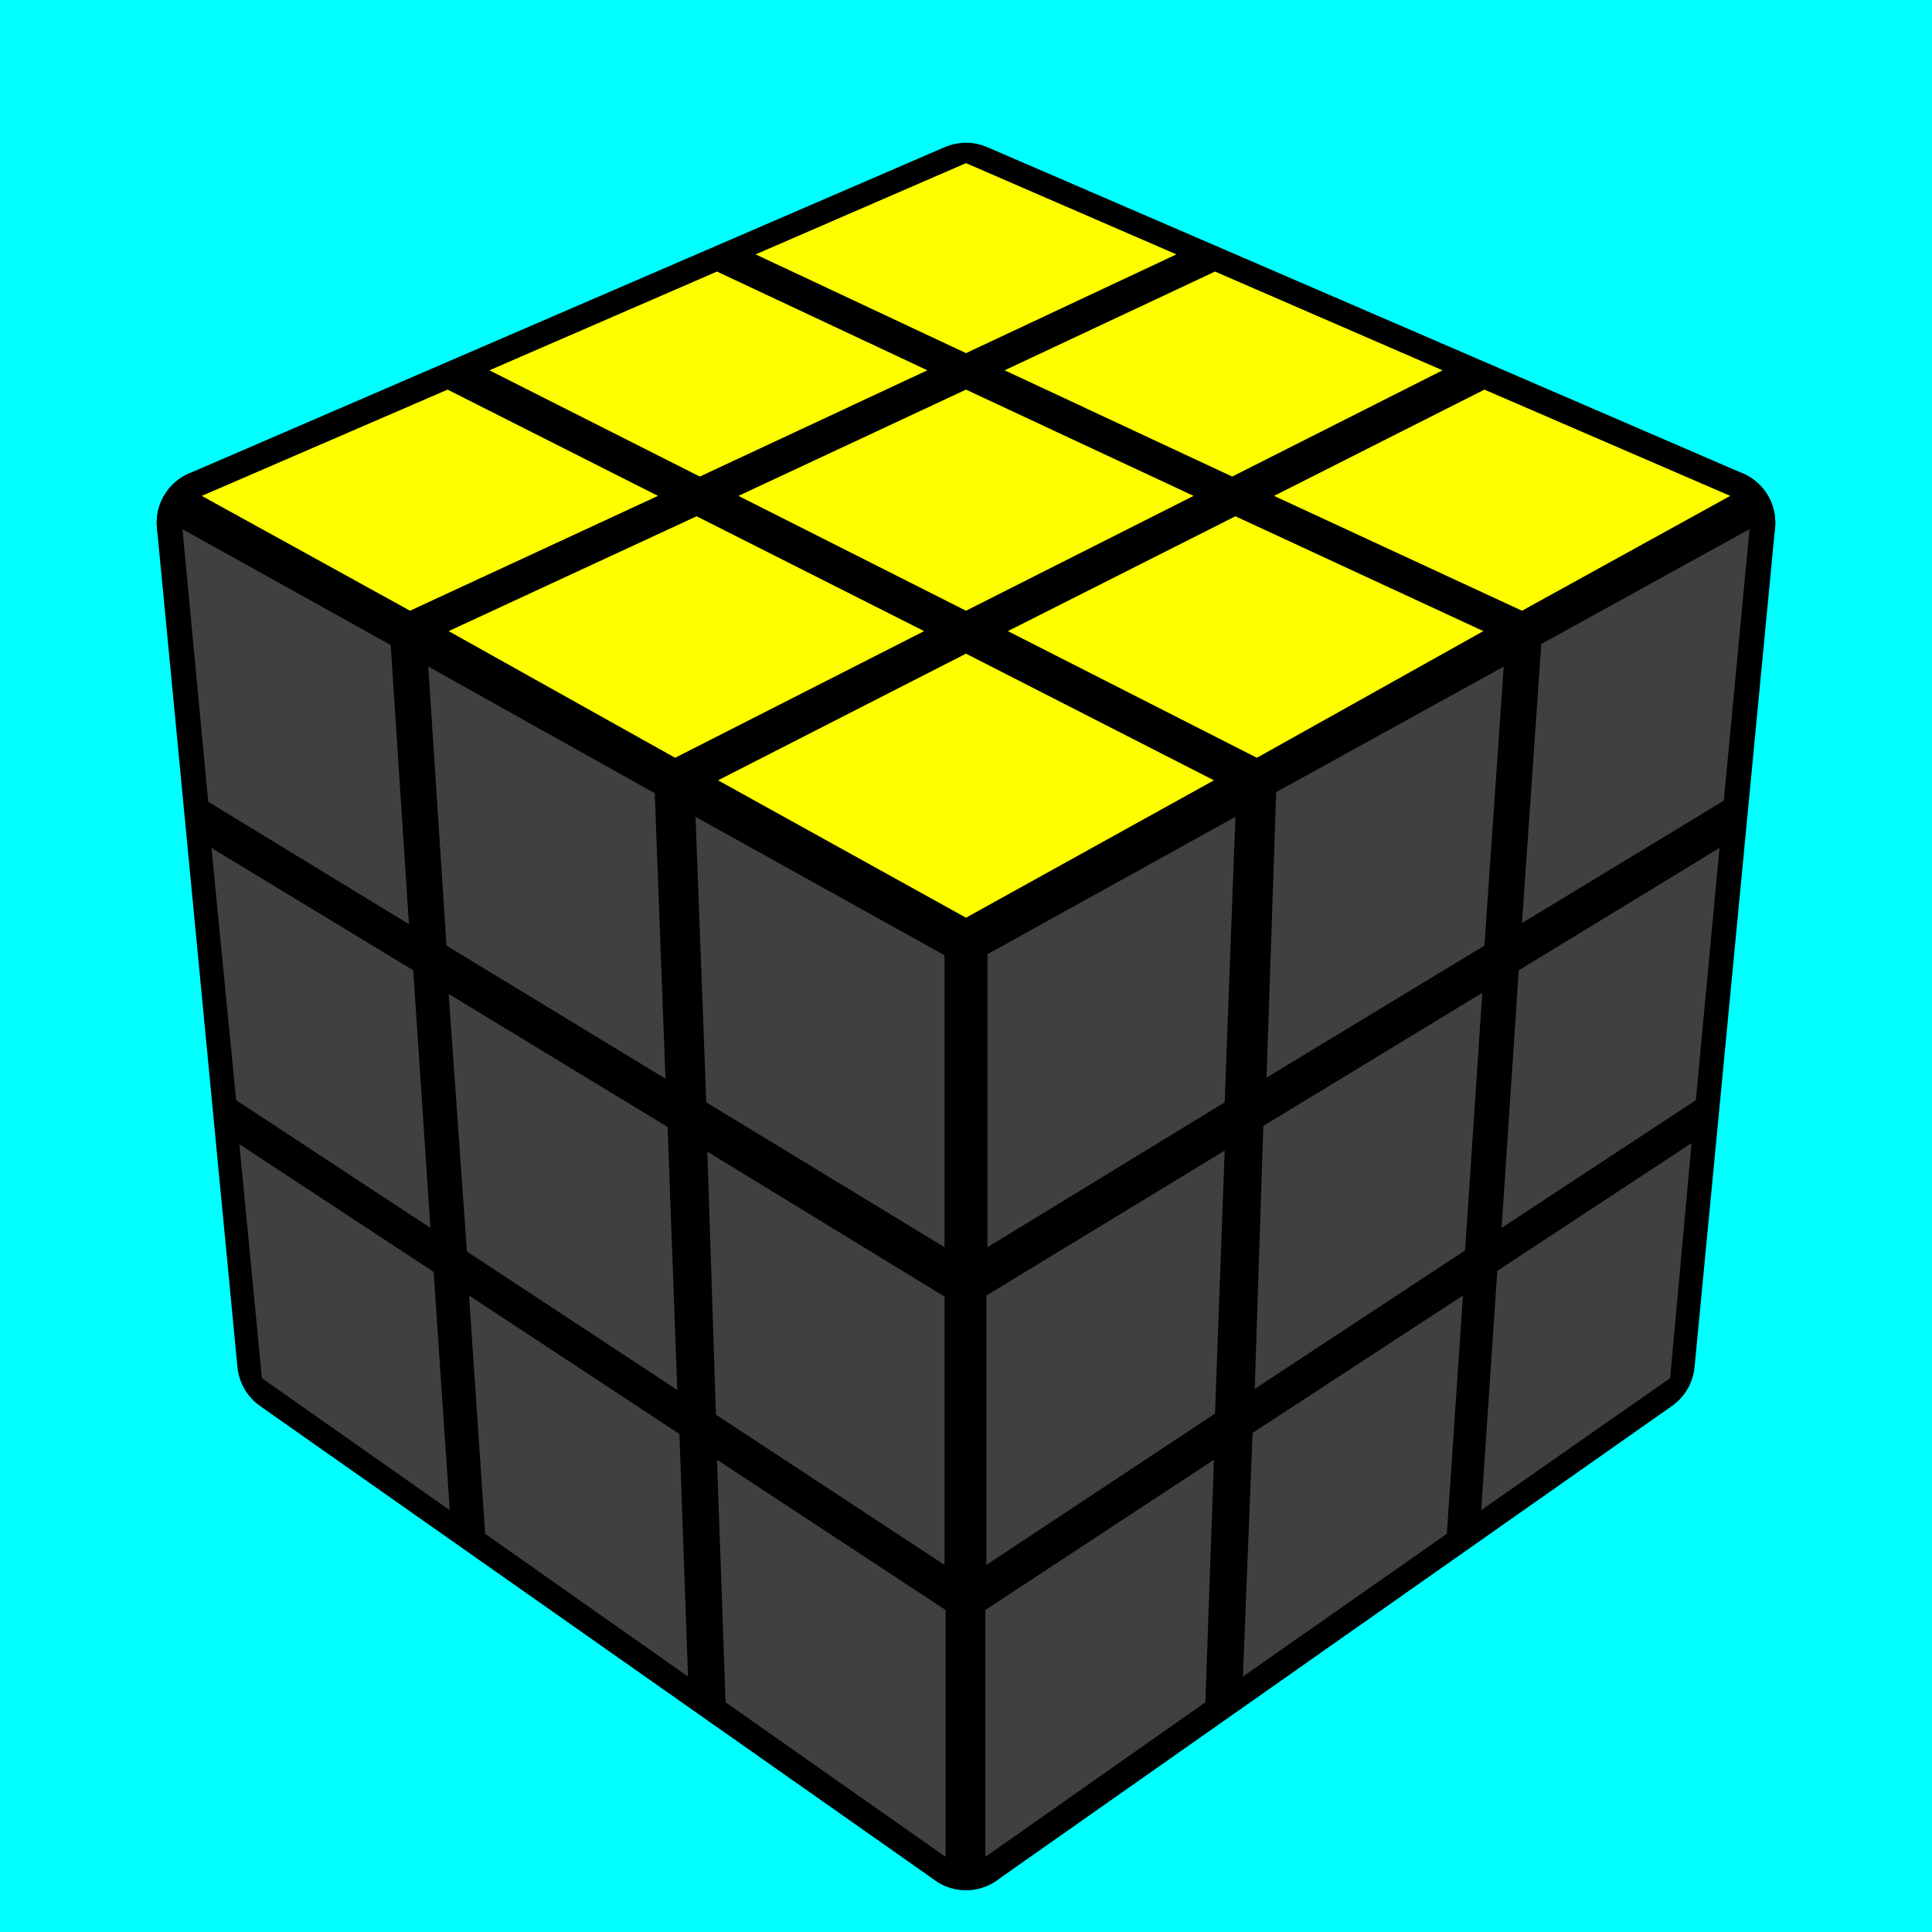
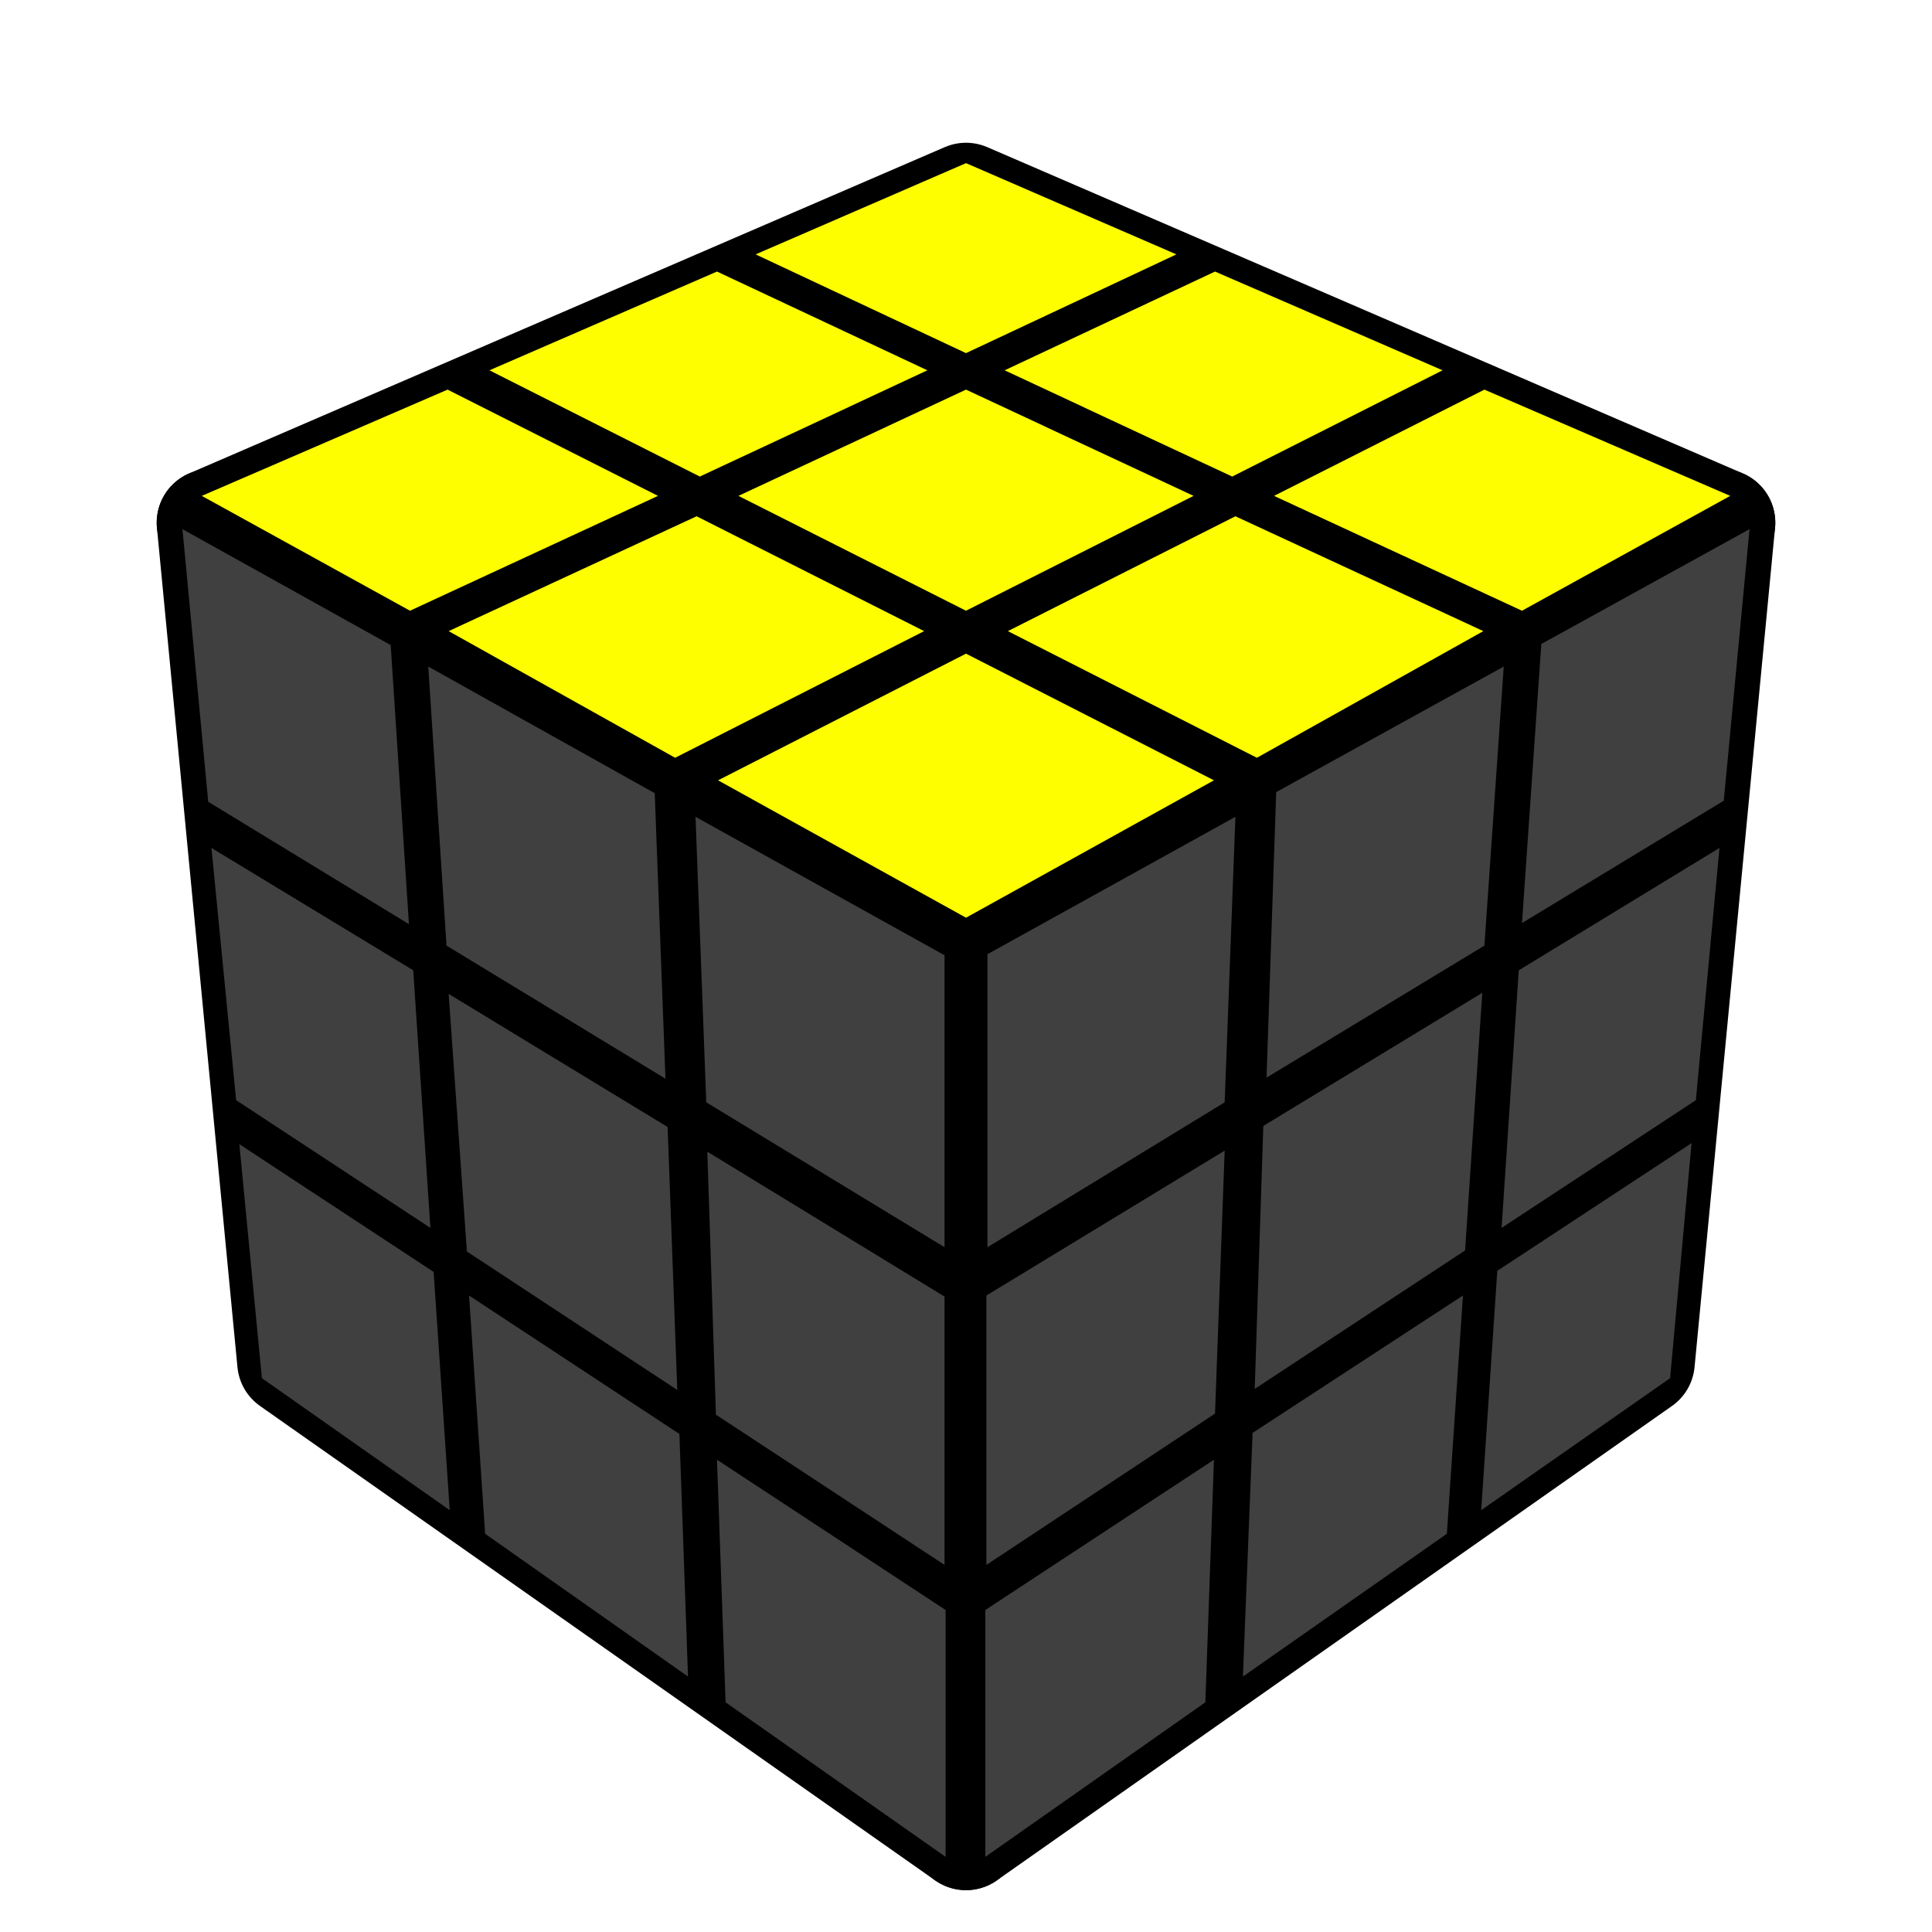
<svg xmlns="http://www.w3.org/2000/svg" version="1.1" width="200" height="200" viewBox="-0.9 -0.9 1.8 1.8">
-   <rect fill="#00FFFFFF" x="-0.9" y="-0.9" width="1.8" height="1.8" />
+   <rect fill="#00000000" x="-0.9" y="-0.9" width="1.8" height="1.8" />
  <g style="stroke-width:0.1;stroke-linejoin:round;opacity:1">
    <polygon fill="#000000" stroke="#000000" points="-4.9165444344952E-17,-0.717 0.704,-0.413 6.3108540577985E-17,-0.022 -0.704,-0.413" />
    <polygon fill="#000000" stroke="#000000" points="6.3108540577985E-17,-0.022 0.704,-0.413 0.629,0.369 5.5589468959362E-17,0.811" />
    <polygon fill="#000000" stroke="#000000" points="-0.704,-0.413 6.3108540577985E-17,-0.022 5.5589468959362E-17,0.811 -0.629,0.369" />
  </g>
  <g style="opacity:1;stroke-opacity:0.5;stroke-width:0;stroke-linejoin:round">
    <polygon fill="#FEFE00" stroke="#000000" points="-4.9439549272153E-17,-0.748 0.196,-0.663 -1.6979580126642E-17,-0.571 -0.196,-0.663" />
    <polygon fill="#FEFE00" stroke="#000000" points="0.232,-0.647 0.444,-0.555 0.248,-0.456 0.036,-0.555" />
    <polygon fill="#FEFE00" stroke="#000000" points="0.483,-0.537 0.712,-0.438 0.518,-0.331 0.287,-0.438" />
    <polygon fill="#FEFE00" stroke="#000000" points="-0.232,-0.647 -0.036,-0.555 -0.248,-0.456 -0.444,-0.555" />
    <polygon fill="#FEFE00" stroke="#000000" points="-1.1906711768916E-17,-0.537 0.212,-0.438 1.3125827139793E-17,-0.331 -0.212,-0.438" />
    <polygon fill="#FEFE00" stroke="#000000" points="0.251,-0.419 0.482,-0.312 0.271,-0.194 0.039,-0.312" />
    <polygon fill="#FEFE00" stroke="#000000" points="-0.483,-0.537 -0.287,-0.438 -0.518,-0.331 -0.712,-0.438" />
    <polygon fill="#FEFE00" stroke="#000000" points="-0.251,-0.419 -0.039,-0.312 -0.271,-0.194 -0.482,-0.312" />
    <polygon fill="#FEFE00" stroke="#000000" points="1.9219742927126E-17,-0.291 0.231,-0.173 6.3251582941518E-17,-0.045 -0.231,-0.173" />
    <polygon fill="#404040" stroke="#000000" points="0.02,-0.011 0.251,-0.139 0.241,0.127 0.02,0.262" />
    <polygon fill="#404040" stroke="#000000" points="0.289,-0.162 0.501,-0.279 0.483,-0.019 0.28,0.104" />
    <polygon fill="#404040" stroke="#000000" points="0.536,-0.3 0.73,-0.407 0.706,-0.154 0.518,-0.04" />
    <polygon fill="#404040" stroke="#000000" points="0.019,0.307 0.241,0.172 0.232,0.417 0.019,0.558" />
    <polygon fill="#404040" stroke="#000000" points="0.277,0.149 0.481,0.025 0.465,0.265 0.269,0.394" />
    <polygon fill="#404040" stroke="#000000" points="0.515,0.004 0.702,-0.11 0.68,0.125 0.499,0.244" />
    <polygon fill="#404040" stroke="#000000" points="0.018,0.6 0.231,0.46 0.223,0.686 0.018,0.83" />
    <polygon fill="#404040" stroke="#000000" points="0.267,0.435 0.463,0.307 0.448,0.529 0.258,0.662" />
    <polygon fill="#404040" stroke="#000000" points="0.495,0.284 0.676,0.165 0.656,0.384 0.48,0.507" />
    <polygon fill="#404040" stroke="#000000" points="-0.73,-0.407 -0.536,-0.299 -0.519,-0.039 -0.706,-0.153" />
    <polygon fill="#404040" stroke="#000000" points="-0.501,-0.279 -0.29,-0.161 -0.28,0.105 -0.484,-0.019" />
    <polygon fill="#404040" stroke="#000000" points="-0.252,-0.139 -0.02,-0.01 -0.02,0.262 -0.242,0.127" />
    <polygon fill="#404040" stroke="#000000" points="-0.703,-0.11 -0.515,0.004 -0.499,0.244 -0.68,0.125" />
    <polygon fill="#404040" stroke="#000000" points="-0.482,0.026 -0.278,0.15 -0.269,0.395 -0.465,0.266" />
    <polygon fill="#404040" stroke="#000000" points="-0.241,0.173 -0.02,0.308 -0.02,0.558 -0.233,0.418" />
    <polygon fill="#404040" stroke="#000000" points="-0.677,0.166 -0.496,0.285 -0.481,0.507 -0.656,0.384" />
    <polygon fill="#404040" stroke="#000000" points="-0.463,0.307 -0.267,0.436 -0.259,0.662 -0.448,0.529" />
    <polygon fill="#404040" stroke="#000000" points="-0.232,0.46 -0.019,0.6 -0.019,0.83 -0.224,0.686" />
  </g>
</svg>
